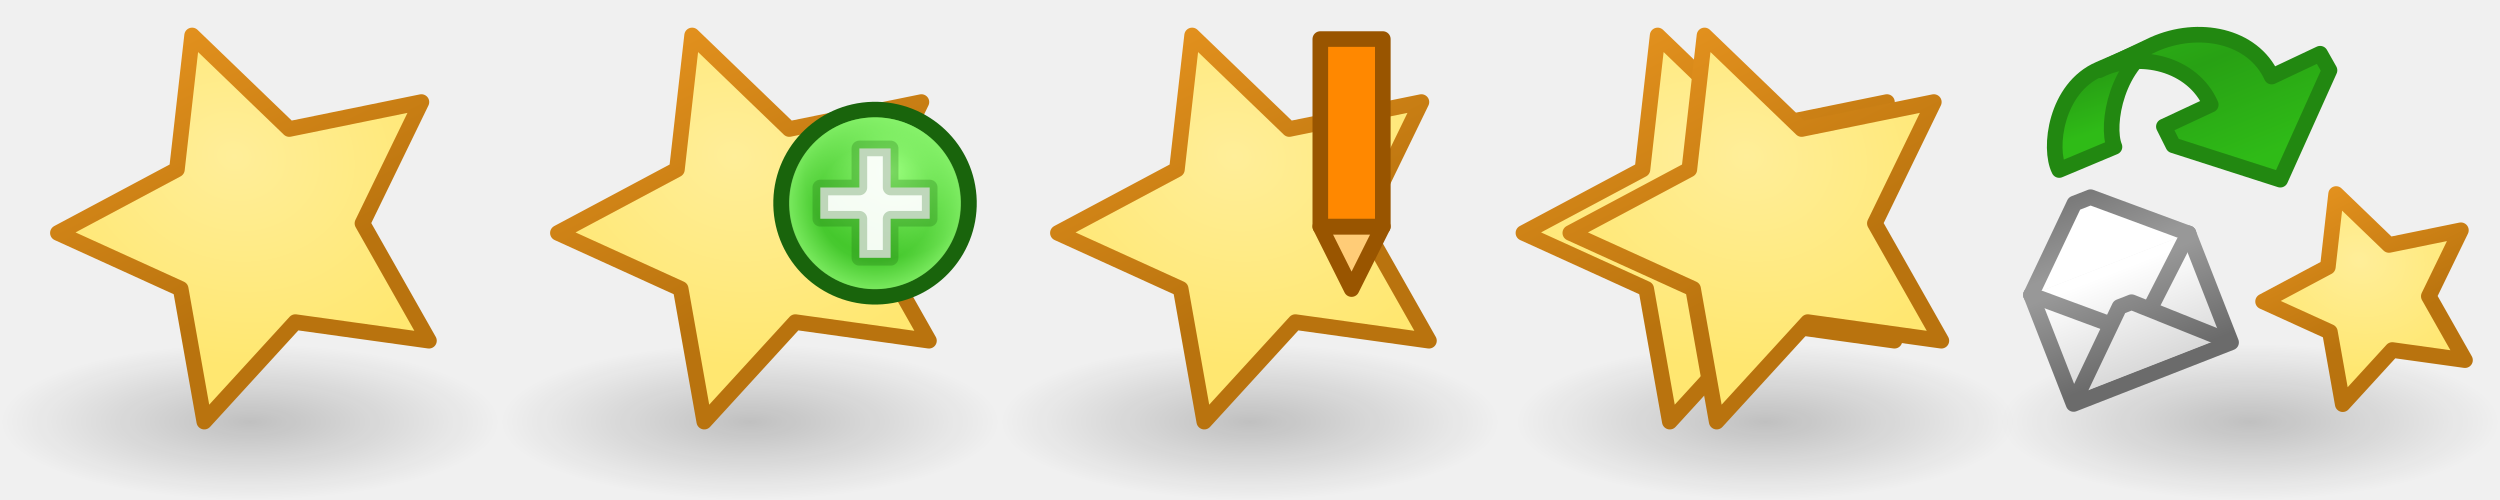
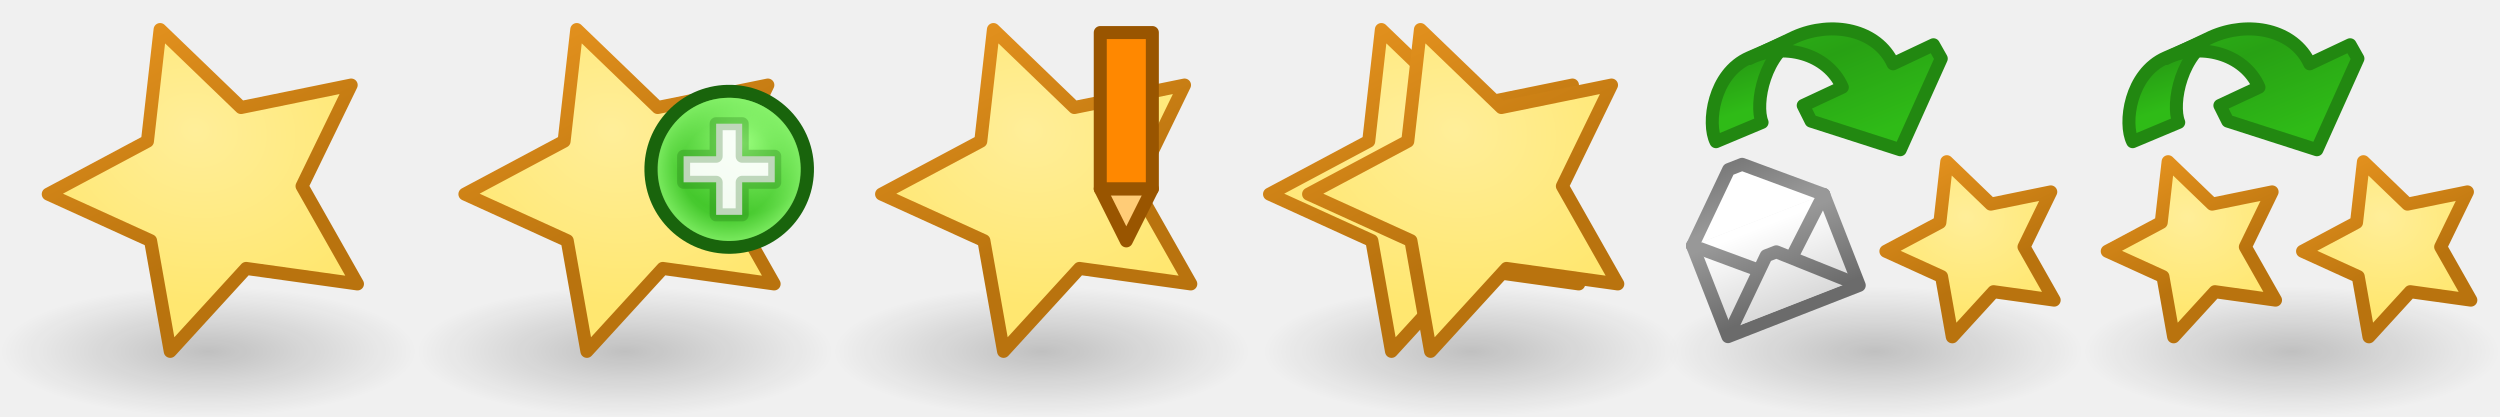
- <svg xmlns="http://www.w3.org/2000/svg" xmlns:xlink="http://www.w3.org/1999/xlink" width="160" height="32" id="svg12497" version="1.1">
+ <svg xmlns="http://www.w3.org/2000/svg" xmlns:xlink="http://www.w3.org/1999/xlink" width="192" height="32" id="svg12497" version="1.1">
  <defs id="defs12499">
    <linearGradient id="linearGradient4197-5">
      <stop id="stop4199-8" offset="0" style="stop-color:#ffee99;stop-opacity:1;" />
      <stop id="stop4201-3" offset="1" style="stop-color:#ffe770;stop-opacity:1;" />
    </linearGradient>
    <linearGradient id="linearGradient4189-8">
      <stop id="stop4191-4" offset="0" style="stop-color:#ee9922;stop-opacity:1;" />
      <stop id="stop4193-0" offset="1" style="stop-color:#b9730e;stop-opacity:1;" />
    </linearGradient>
    <linearGradient id="linearGradient3592-9-5">
      <stop id="stop3594-6-2" offset="0" style="stop-color:#000000;stop-opacity:0.2;" />
      <stop id="stop3596-3-6" offset="1" style="stop-color:#000000;stop-opacity:0;" />
    </linearGradient>
    <radialGradient xlink:href="#linearGradient5195-0-3" id="radialGradient4629" gradientUnits="userSpaceOnUse" gradientTransform="matrix(0.8447221,-1.3923892e-6,1.3343892e-6,0.8814524,446.1461,1.239711)" cx="2873.21" cy="11.074" fx="2873.21" fy="11.074" r="6.25" />
    <linearGradient id="linearGradient5195-0-3">
      <stop id="stop5197-6-3" offset="0" style="stop-color:#9bff7e;stop-opacity:1;" />
      <stop id="stop5199-2-2-2" offset="1" style="stop-color:#2fba18;stop-opacity:1;" />
    </linearGradient>
    <radialGradient xlink:href="#linearGradient4073-7" id="radialGradient4631" gradientUnits="userSpaceOnUse" cx="2889" cy="5.5" fx="2889" fy="5.5" r="5.5" />
    <linearGradient id="linearGradient4073-7">
      <stop id="stop4075-4" offset="0" style="stop-color:#9bff7e;stop-opacity:0;" />
      <stop style="stop-color:#9bff7e;stop-opacity:0.224;" offset="0.676" id="stop4081-7" />
      <stop id="stop4077-3" offset="1" style="stop-color:#9bff7e;stop-opacity:0.677;" />
    </linearGradient>
-     <radialGradient xlink:href="#linearGradient3592-9-5" id="radialGradient5195" gradientUnits="userSpaceOnUse" gradientTransform="matrix(1,0,0,0.3125,-1.999995e-4,1038.925)" cx="16" cy="27" fx="16" fy="27" r="16" />
-     <radialGradient xlink:href="#linearGradient4197-5" id="radialGradient5197" gradientUnits="userSpaceOnUse" gradientTransform="matrix(1.206524,-0.02659563,0.02285661,1.036901,-2.727836,0.2079413)" cx="12.112" cy="9.902" fx="12.112" fy="9.902" r="12.864" />
-     <radialGradient xlink:href="#linearGradient3592-9-5" id="radialGradient4763" gradientUnits="userSpaceOnUse" gradientTransform="matrix(1,0,0,0.3125,2144,1038.924)" cx="16" cy="27" fx="16" fy="27" r="16" />
    <linearGradient xlink:href="#linearGradient6008" id="linearGradient4765" gradientUnits="userSpaceOnUse" gradientTransform="translate(1.1345935e-4,1020.562)" x1="1501" y1="5" x2="1503" y2="11" />
    <linearGradient id="linearGradient6008">
      <stop id="stop6010" offset="0" style="stop-color:#2fba18;stop-opacity:1;" />
      <stop style="stop-color:#28a114;stop-opacity:1;" offset="0.5" id="stop6120" />
      <stop id="stop6012" offset="1" style="stop-color:#2fbb17;stop-opacity:1;" />
    </linearGradient>
    <linearGradient xlink:href="#linearGradient6008" id="linearGradient4767" gradientUnits="userSpaceOnUse" gradientTransform="translate(-3.2806452e-6,1020.562)" x1="1498.807" y1="4.216" x2="1504" y2="17" />
    <radialGradient xlink:href="#linearGradient4197-5" id="radialGradient4769" gradientUnits="userSpaceOnUse" gradientTransform="matrix(1.206524,-0.02659563,0.02285661,1.036901,-2.727836,0.2079413)" cx="12.112" cy="9.902" fx="12.112" fy="9.902" r="12.864" />
    <linearGradient xlink:href="#linearGradient4189-8" id="linearGradient4771" gradientUnits="userSpaceOnUse" x1="-12.732" y1="14.244" x2="2.449" y2="30.662" />
    <linearGradient xlink:href="#linearGradient3795" id="linearGradient4773" gradientUnits="userSpaceOnUse" gradientTransform="matrix(0.7557406,0,0,0.7557406,666.1902,1036.285)" x1="2282.939" y1="57" x2="2282.939" y2="41.783" />
    <linearGradient id="linearGradient3795">
      <stop style="stop-color:#dadada;stop-opacity:1;" offset="0" id="stop3797" />
      <stop style="stop-color:#ffffff;stop-opacity:1;" offset="1" id="stop3799" />
    </linearGradient>
    <linearGradient xlink:href="#linearGradient3633-25" id="linearGradient4776" gradientUnits="userSpaceOnUse" gradientTransform="matrix(0.7557406,0,0,0.7557406,666.1902,1036.285)" x1="2281.616" y1="41.783" x2="2281.616" y2="57" />
    <linearGradient id="linearGradient3633-25">
      <stop id="stop3635-50" offset="0" style="stop-color:#989898;stop-opacity:1;" />
      <stop id="stop3637-9" offset="1" style="stop-color:#6b6b6b;stop-opacity:1;" />
    </linearGradient>
    <linearGradient xlink:href="#linearGradient3633-25" id="linearGradient4778" gradientUnits="userSpaceOnUse" gradientTransform="matrix(0.7557406,0,0,0.7557406,686.9731,1035.151)" x1="2254.116" y1="43.283" x2="2254.116" y2="58.5" />
    <linearGradient xlink:href="#linearGradient3795" id="linearGradient4780" gradientUnits="userSpaceOnUse" gradientTransform="matrix(0.7557406,0,0,0.7557406,686.9731,1035.151)" x1="2254.116" y1="58.5" x2="2254.116" y2="43.283" />
    <linearGradient xlink:href="#linearGradient3633-25" id="linearGradient4782" gradientUnits="userSpaceOnUse" gradientTransform="matrix(0.7557406,0,0,0.7557406,686.9731,1035.151)" x1="2255.439" y1="43.283" x2="2255.439" y2="58.5" />
    <linearGradient xlink:href="#linearGradient3633-25" id="linearGradient4784" gradientUnits="userSpaceOnUse" gradientTransform="matrix(0.7557406,0,0,-0.7557406,686.9731,1098.573)" x1="2254.116" y1="43.283" x2="2254.116" y2="58.5" />
-     <linearGradient xlink:href="#linearGradient4189-8" id="linearGradient6088" gradientUnits="userSpaceOnUse" x1="-12.732" y1="14.244" x2="2.449" y2="30.662" />
+     <radialGradient xlink:href="#linearGradient3592-9-5" id="radialGradient3212" gradientUnits="userSpaceOnUse" gradientTransform="matrix(1,0,0,0.3125,-1.999995e-4,1038.925)" cx="16" cy="27" fx="16" fy="27" r="16" />
+     <radialGradient xlink:href="#linearGradient4197-5" id="radialGradient3214" gradientUnits="userSpaceOnUse" gradientTransform="matrix(1.206524,-0.02659563,0.02285661,1.036901,-2.727836,0.2079413)" cx="12.112" cy="9.902" fx="12.112" fy="9.902" r="12.864" />
+     <linearGradient xlink:href="#linearGradient4189-8" id="linearGradient3216" gradientUnits="userSpaceOnUse" x1="-12.732" y1="14.244" x2="2.449" y2="30.662" />
+     <radialGradient xlink:href="#linearGradient3592-9-5" id="radialGradient3228" gradientUnits="userSpaceOnUse" gradientTransform="matrix(1,0,0,0.3125,127.9998,1038.925)" cx="16" cy="27" fx="16" fy="27" r="16" />
  </defs>
  <g id="layer1" transform="translate(0,-1020.362)">
    <g id="g12912">
-       <rect style="fill:url(#radialGradient5195);fill-opacity:1;fill-rule:evenodd;stroke:none" id="use5275" width="32" height="10" x="0" y="1042.362" />
-       <path style="fill:url(#radialGradient5197);fill-opacity:1;stroke:url(#linearGradient6088);stroke-width:1;stroke-linecap:round;stroke-linejoin:round;stroke-miterlimit:4;stroke-opacity:1;stroke-dasharray:none" id="use5243" d="M 15,27 11.179,19.259 2.636,18.017 8.818,11.991 7.359,3.483 15,7.5 22.641,3.483 21.182,11.991 l 6.182,6.026 -8.543,1.241 z" transform="matrix(0.960322,0.2788937,-0.2788937,0.960322,6.19923,1017.234)" />
+       <rect style="fill:url(#radialGradient3212);fill-opacity:1;fill-rule:evenodd;stroke:none" id="use5275" width="32" height="10" x="0" y="1042.362" />
+       <path style="fill:url(#radialGradient3214);fill-opacity:1;stroke:url(#linearGradient3216);stroke-width:1;stroke-linecap:round;stroke-linejoin:round;stroke-miterlimit:4;stroke-opacity:1;stroke-dasharray:none" id="use5243" d="M 15,27 11.179,19.259 2.636,18.017 8.818,11.991 7.359,3.483 15,7.5 22.641,3.483 21.182,11.991 l 6.182,6.026 -8.543,1.241 z" transform="matrix(0.960322,0.2788937,-0.2788937,0.960322,6.19923,1017.234)" />
    </g>
    <use x="0" y="0" xlink:href="#use5275" id="use12910" transform="translate(97,1.7382813e-5)" width="128" height="32" />
    <use x="0" y="0" xlink:href="#g12912" id="use12916" transform="translate(32,1.7382813e-5)" width="128" height="32" />
    <use x="0" y="0" xlink:href="#use12916" id="use12918" transform="translate(32,0)" width="128" height="32" />
    <g id="g5333" transform="translate(63.094,-9.9236823e-5)">
      <use height="32" width="3136" transform="translate(30.7,0)" id="use5309" xlink:href="#use5243" y="0" x="0" />
      <use height="32" width="3136" transform="translate(33.7,0)" id="use5311" xlink:href="#use5243" y="0" x="0" />
    </g>
    <g id="g6242" transform="translate(-68,0)">
      <path id="path3966-4-44" d="m 152.5,1034.862 2,4 2,-4 z" style="fill:#ffcc77;fill-opacity:1;stroke:#995500;stroke-width:1px;stroke-linecap:butt;stroke-linejoin:round;stroke-opacity:1" />
      <path id="path3158-9-6-5" d="m 152.5,1022.862 4,0 0,12 -4,0 z" style="fill:#ff8800;fill-opacity:1;stroke:#995500;stroke-width:1px;stroke-linecap:round;stroke-linejoin:round;stroke-opacity:1" />
    </g>
    <g id="g5344" transform="translate(-2827.5,19.49995)">
      <path transform="matrix(1.041751,0,0,0.9983485,-108.6679,1000.884)" d="m 2877.999,12.878 a 5.75,6 0 1 1 -5e-4,-0.023" id="path5322" style="fill:url(#radialGradient4629);fill-opacity:1;stroke:#19640c;stroke-width:1;stroke-linecap:round;stroke-linejoin:round;stroke-miterlimit:4;stroke-opacity:1;stroke-dasharray:none" />
      <path transform="translate(-5.5,1008.362)" d="m 2894.499,5.389 a 5.5,5.5 0 1 1 -5e-4,-0.021" id="path5334" style="fill:url(#radialGradient4631);fill-opacity:1;stroke:none" />
      <path id="path5290" d="m 2880,1014.862 0,-2 2.5,0 0,-2.5 2,0 0,2.5 2.5,0 0,2 -2.5,0 0,2.5 -2,0 0,-2.5 z" style="fill:#ffffff;fill-opacity:0.941;stroke:#19640c;stroke-width:1px;stroke-linecap:round;stroke-linejoin:round;stroke-opacity:0.251" />
    </g>
-     <g id="g4342" transform="translate(-2016,3.8359375e-4)">
-       <rect style="fill:url(#radialGradient4763);fill-opacity:1.0;fill-rule:evenodd;stroke:none" id="use4187" width="32" height="10" x="2144" y="1042.362" />
-       <g id="use4282" transform="translate(639.788,-0.3004022)">
-         <path id="path4737" d="m 1510.563,1025.093 c -2.78,1.201 -3.266,5.063 -2.562,6.45 l 3.537,-1.482 c -0.575,-1.415 0.158,-5.461 2.922,-6.66 z" style="fill:url(#linearGradient4765);fill-opacity:1;stroke:#228811;stroke-width:1;stroke-linecap:round;stroke-linejoin:round;stroke-miterlimit:4;stroke-opacity:1;stroke-dasharray:none;stroke-dashoffset:0" />
-         <path id="path4739" d="m 1517.7,1027.362 -3,1.4 0.6,1.2 6.85,2.2 3.15,-7 -0.6,-1.062 -3.1,1.463 c -1.2,-2.643 -4.696,-3.336 -7.556,-2.058 l -3.481,1.652 c 2.547,-1.271 5.997,-0.426 7.138,2.206 z" style="fill:url(#linearGradient4767);fill-opacity:1;stroke:#228811;stroke-width:1;stroke-linecap:round;stroke-linejoin:round;stroke-miterlimit:4;stroke-opacity:1;stroke-dasharray:none;stroke-dashoffset:0" />
-       </g>
-       <path transform="matrix(0.5225901,0.151769,-0.151769,0.5225901,2162.194,1029.842)" d="M 15,27 11.179,19.259 2.636,18.017 8.818,11.991 7.359,3.483 15,7.5 22.641,3.483 21.182,11.991 l 6.182,6.026 -8.543,1.241 z" id="path4294" style="fill:url(#radialGradient4769);fill-opacity:1.0;stroke:url(#linearGradient4771);stroke-width:1.838;stroke-linecap:round;stroke-linejoin:round;stroke-miterlimit:4;stroke-opacity:1;stroke-dasharray:none" />
-       <g style="stroke-width:1.802;stroke-miterlimit:4;stroke-dasharray:none" transform="matrix(0.5169113,-0.2019099,0.2019099,0.5169113,698.2571,969.1172)" id="use6087">
-         <path style="fill:url(#linearGradient4773);fill-opacity:1;stroke:url(#linearGradient4776);stroke-width:1.802;stroke-linecap:round;stroke-linejoin:round;stroke-miterlimit:4;stroke-opacity:1;stroke-dasharray:none" d="m 2403.5,1066.862 0,13.5 -19.5,0 0,-13.5" id="path11719" />
-         <path id="path11721" d="m 2384,1066.862 9,8 1.5,0 9,-8" style="fill:none;stroke:url(#linearGradient4778);stroke-width:1.802;stroke-linecap:round;stroke-linejoin:round;stroke-miterlimit:4;stroke-opacity:1;stroke-dasharray:none" />
-         <path id="path11723" d="m 2384.861,1079.502 8.139,-7.64 1.5,0 8.139,7.64" style="fill:url(#linearGradient4780);fill-opacity:1;stroke:url(#linearGradient4782);stroke-width:1.802;stroke-linecap:round;stroke-linejoin:round;stroke-miterlimit:4;stroke-opacity:1;stroke-dasharray:none" />
-         <path style="fill:#ffffff;fill-opacity:1;stroke:url(#linearGradient4784);stroke-width:1.802;stroke-linecap:round;stroke-linejoin:round;stroke-miterlimit:4;stroke-opacity:1;stroke-dasharray:none" d="m 2384,1066.862 8.5,-8 2,0 9,8" id="path11725" />
-       </g>
+     <rect y="1042.362" x="128" height="10" width="32" id="use4187" style="fill:url(#radialGradient3228);fill-opacity:1;fill-rule:evenodd;stroke:none" />
+     <g transform="translate(-1376.212,-0.3000186)" id="use4282">
+       <path style="fill:url(#linearGradient4765);fill-opacity:1;stroke:#228811;stroke-width:1;stroke-linecap:round;stroke-linejoin:round;stroke-miterlimit:4;stroke-opacity:1;stroke-dasharray:none;stroke-dashoffset:0" d="m 1510.563,1025.093 c -2.78,1.201 -3.266,5.063 -2.562,6.45 l 3.537,-1.482 c -0.575,-1.415 0.158,-5.461 2.922,-6.66 z" id="path4737" />
+       <path style="fill:url(#linearGradient4767);fill-opacity:1;stroke:#228811;stroke-width:1;stroke-linecap:round;stroke-linejoin:round;stroke-miterlimit:4;stroke-opacity:1;stroke-dasharray:none;stroke-dashoffset:0" d="m 1517.7,1027.362 -3,1.4 0.6,1.2 6.85,2.2 3.15,-7 -0.6,-1.062 -3.1,1.463 c -1.2,-2.643 -4.696,-3.336 -7.556,-2.058 l -3.481,1.652 c 2.547,-1.271 5.997,-0.426 7.138,2.206 z" id="path4739" />
    </g>
+     <path style="fill:url(#radialGradient4769);fill-opacity:1;stroke:url(#linearGradient4771);stroke-width:1.838;stroke-linecap:round;stroke-linejoin:round;stroke-miterlimit:4;stroke-opacity:1;stroke-dasharray:none" id="path4294" d="M 15,27 11.179,19.259 2.636,18.017 8.818,11.991 7.359,3.483 15,7.5 22.641,3.483 21.182,11.991 l 6.182,6.026 -8.543,1.241 z" transform="matrix(0.5225901,0.151769,-0.151769,0.5225901,146.1942,1029.843)" />
+     <g id="use6087" transform="matrix(0.5169113,-0.2019099,0.2019099,0.5169113,-1317.743,969.1176)" style="stroke-width:1.802;stroke-miterlimit:4;stroke-dasharray:none">
+       <path id="path11719" d="m 2403.5,1066.862 0,13.5 -19.5,0 0,-13.5" style="fill:url(#linearGradient4773);fill-opacity:1;stroke:url(#linearGradient4776);stroke-width:1.802;stroke-linecap:round;stroke-linejoin:round;stroke-miterlimit:4;stroke-opacity:1;stroke-dasharray:none" />
+       <path style="fill:none;stroke:url(#linearGradient4778);stroke-width:1.802;stroke-linecap:round;stroke-linejoin:round;stroke-miterlimit:4;stroke-opacity:1;stroke-dasharray:none" d="m 2384,1066.862 9,8 1.5,0 9,-8" id="path11721" />
+       <path style="fill:url(#linearGradient4780);fill-opacity:1;stroke:url(#linearGradient4782);stroke-width:1.802;stroke-linecap:round;stroke-linejoin:round;stroke-miterlimit:4;stroke-opacity:1;stroke-dasharray:none" d="m 2384.861,1079.502 8.139,-7.64 1.5,0 8.139,7.64" id="path11723" />
+       <path id="path11725" d="m 2384,1066.862 8.5,-8 2,0 9,8" style="fill:#ffffff;fill-opacity:1;stroke:url(#linearGradient4784);stroke-width:1.802;stroke-linecap:round;stroke-linejoin:round;stroke-miterlimit:4;stroke-opacity:1;stroke-dasharray:none" />
+     </g>
+     <use x="0" y="0" xlink:href="#use4187" id="use3230" transform="translate(32,0)" width="192" height="32" />
+     <use x="0" y="0" xlink:href="#use4282" id="use3232" transform="translate(32,0)" width="192" height="32" />
+     <use x="0" y="0" xlink:href="#path4294" id="use3234" transform="translate(32,0)" width="192" height="32" />
+     <use x="0" y="0" xlink:href="#path4294" id="use3236" transform="translate(16.99957,0)" width="192" height="32" />
  </g>
</svg>
